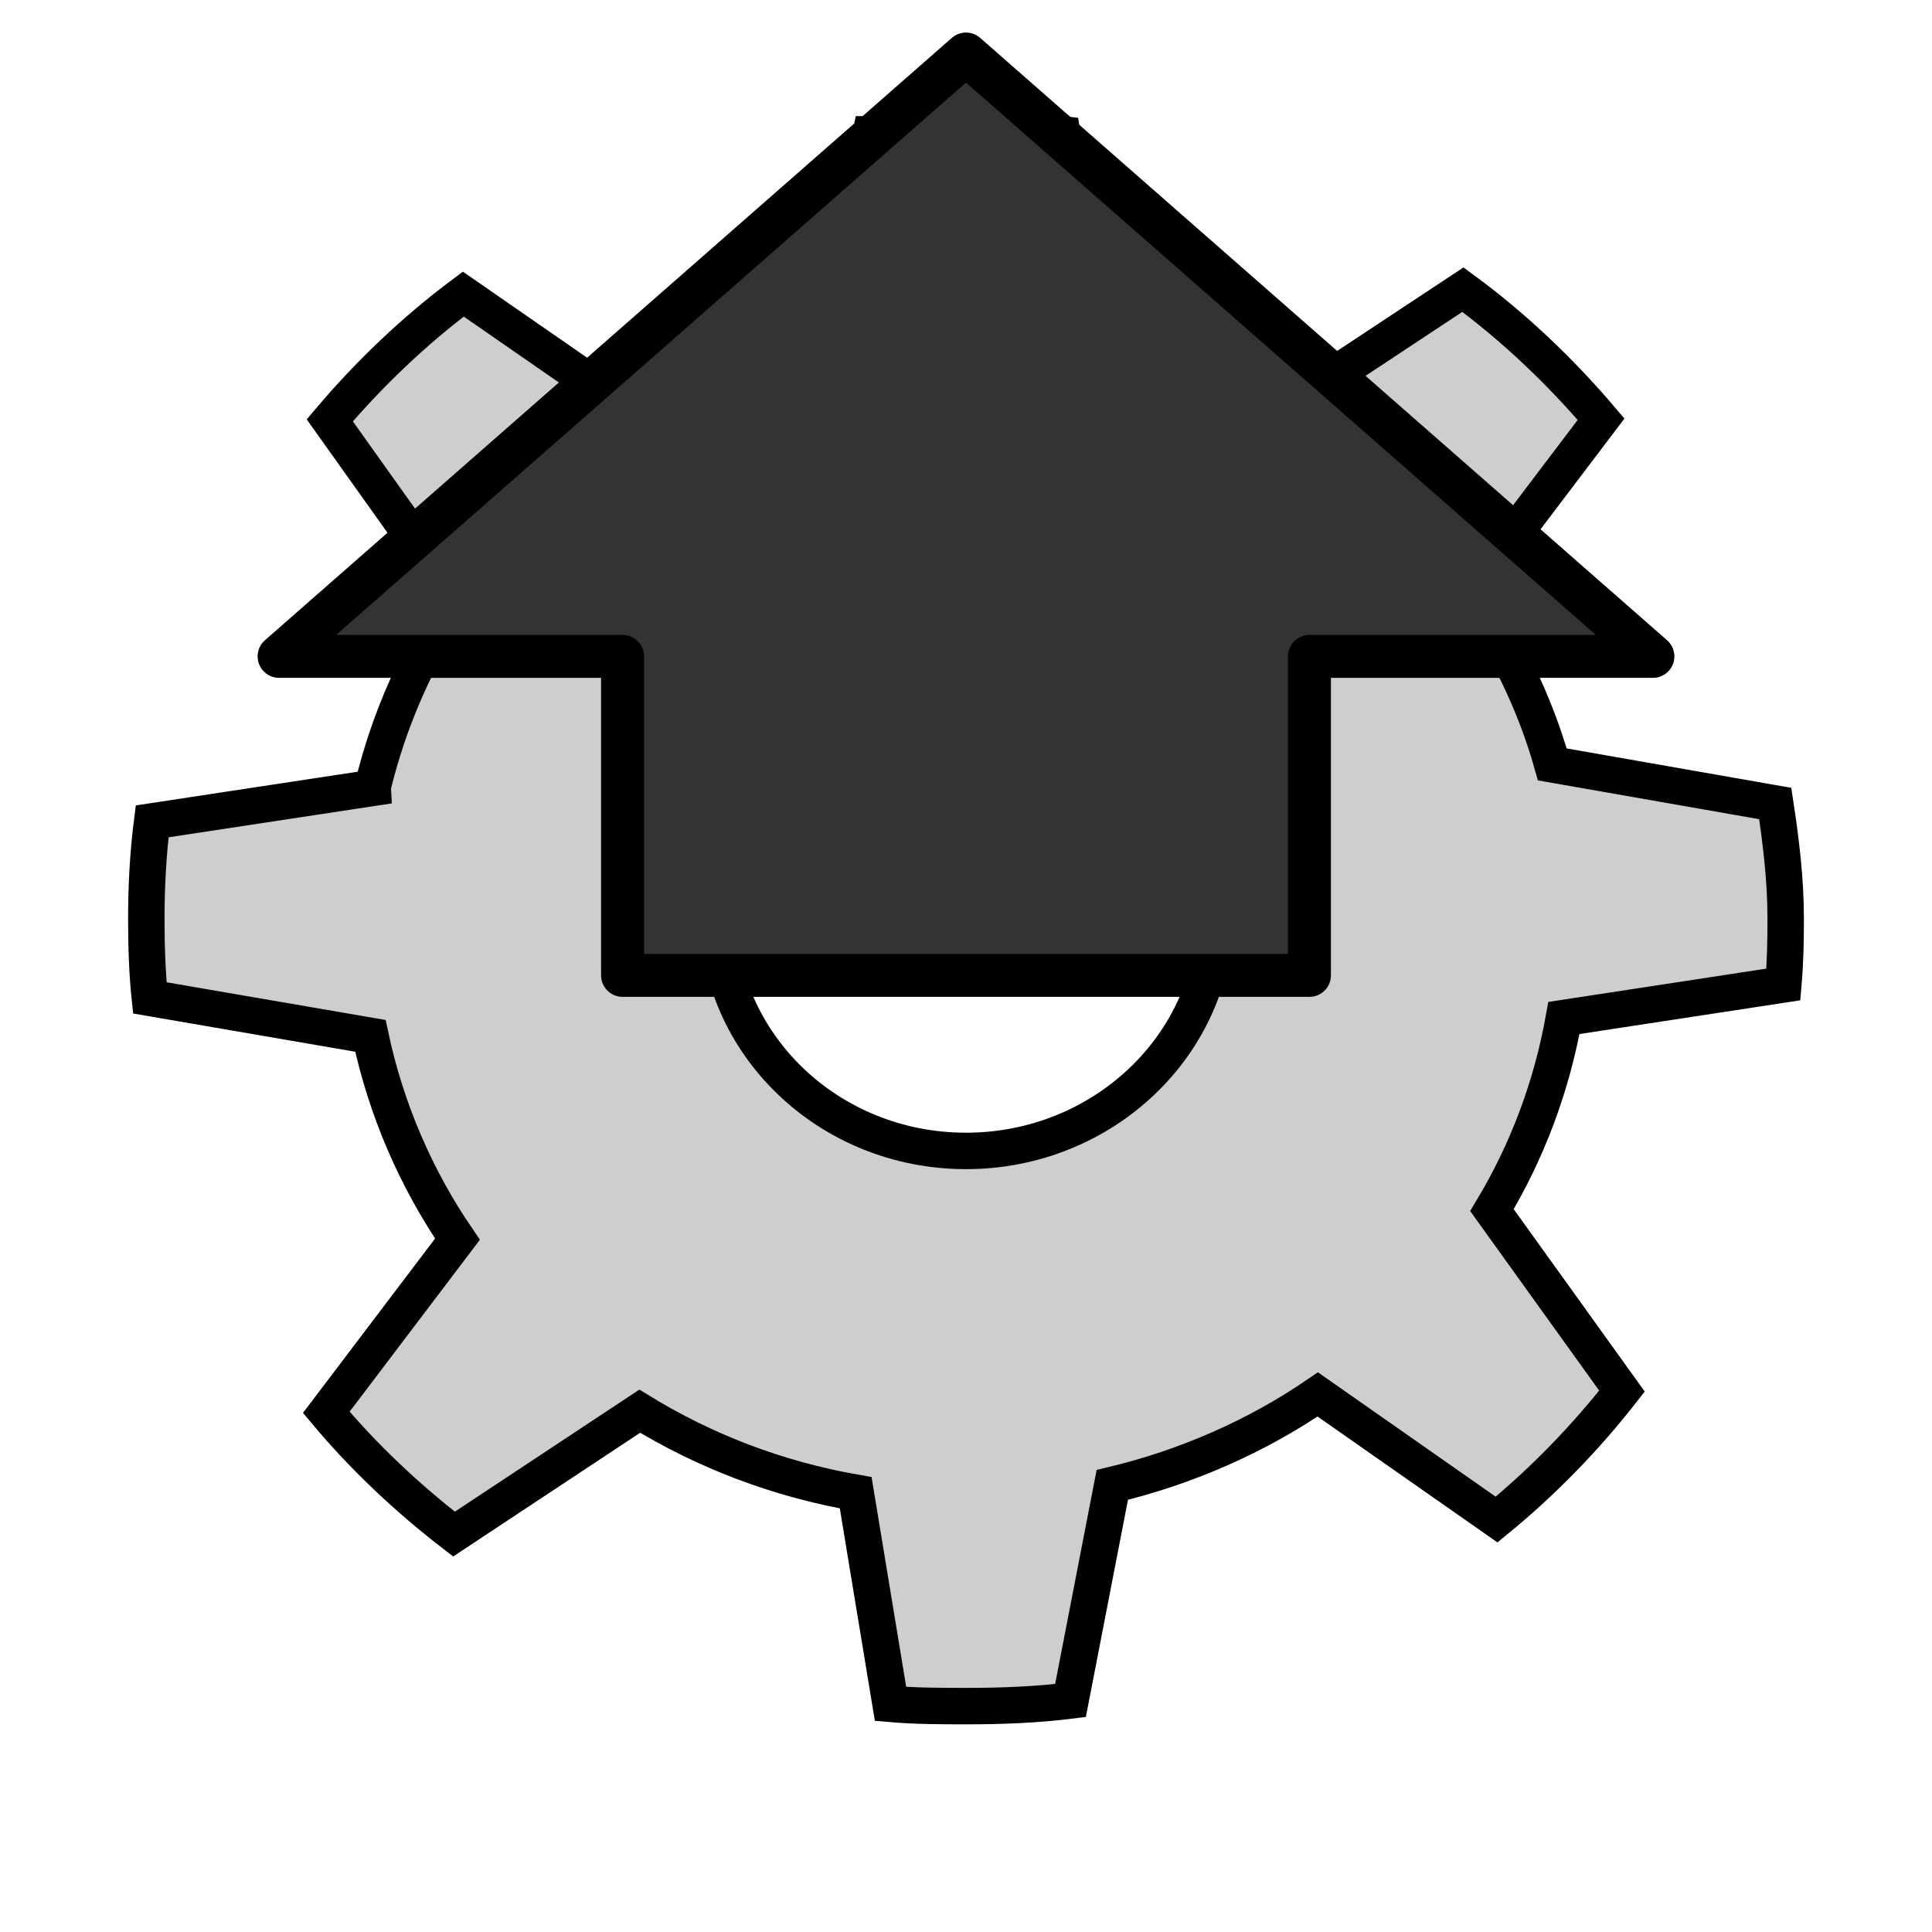
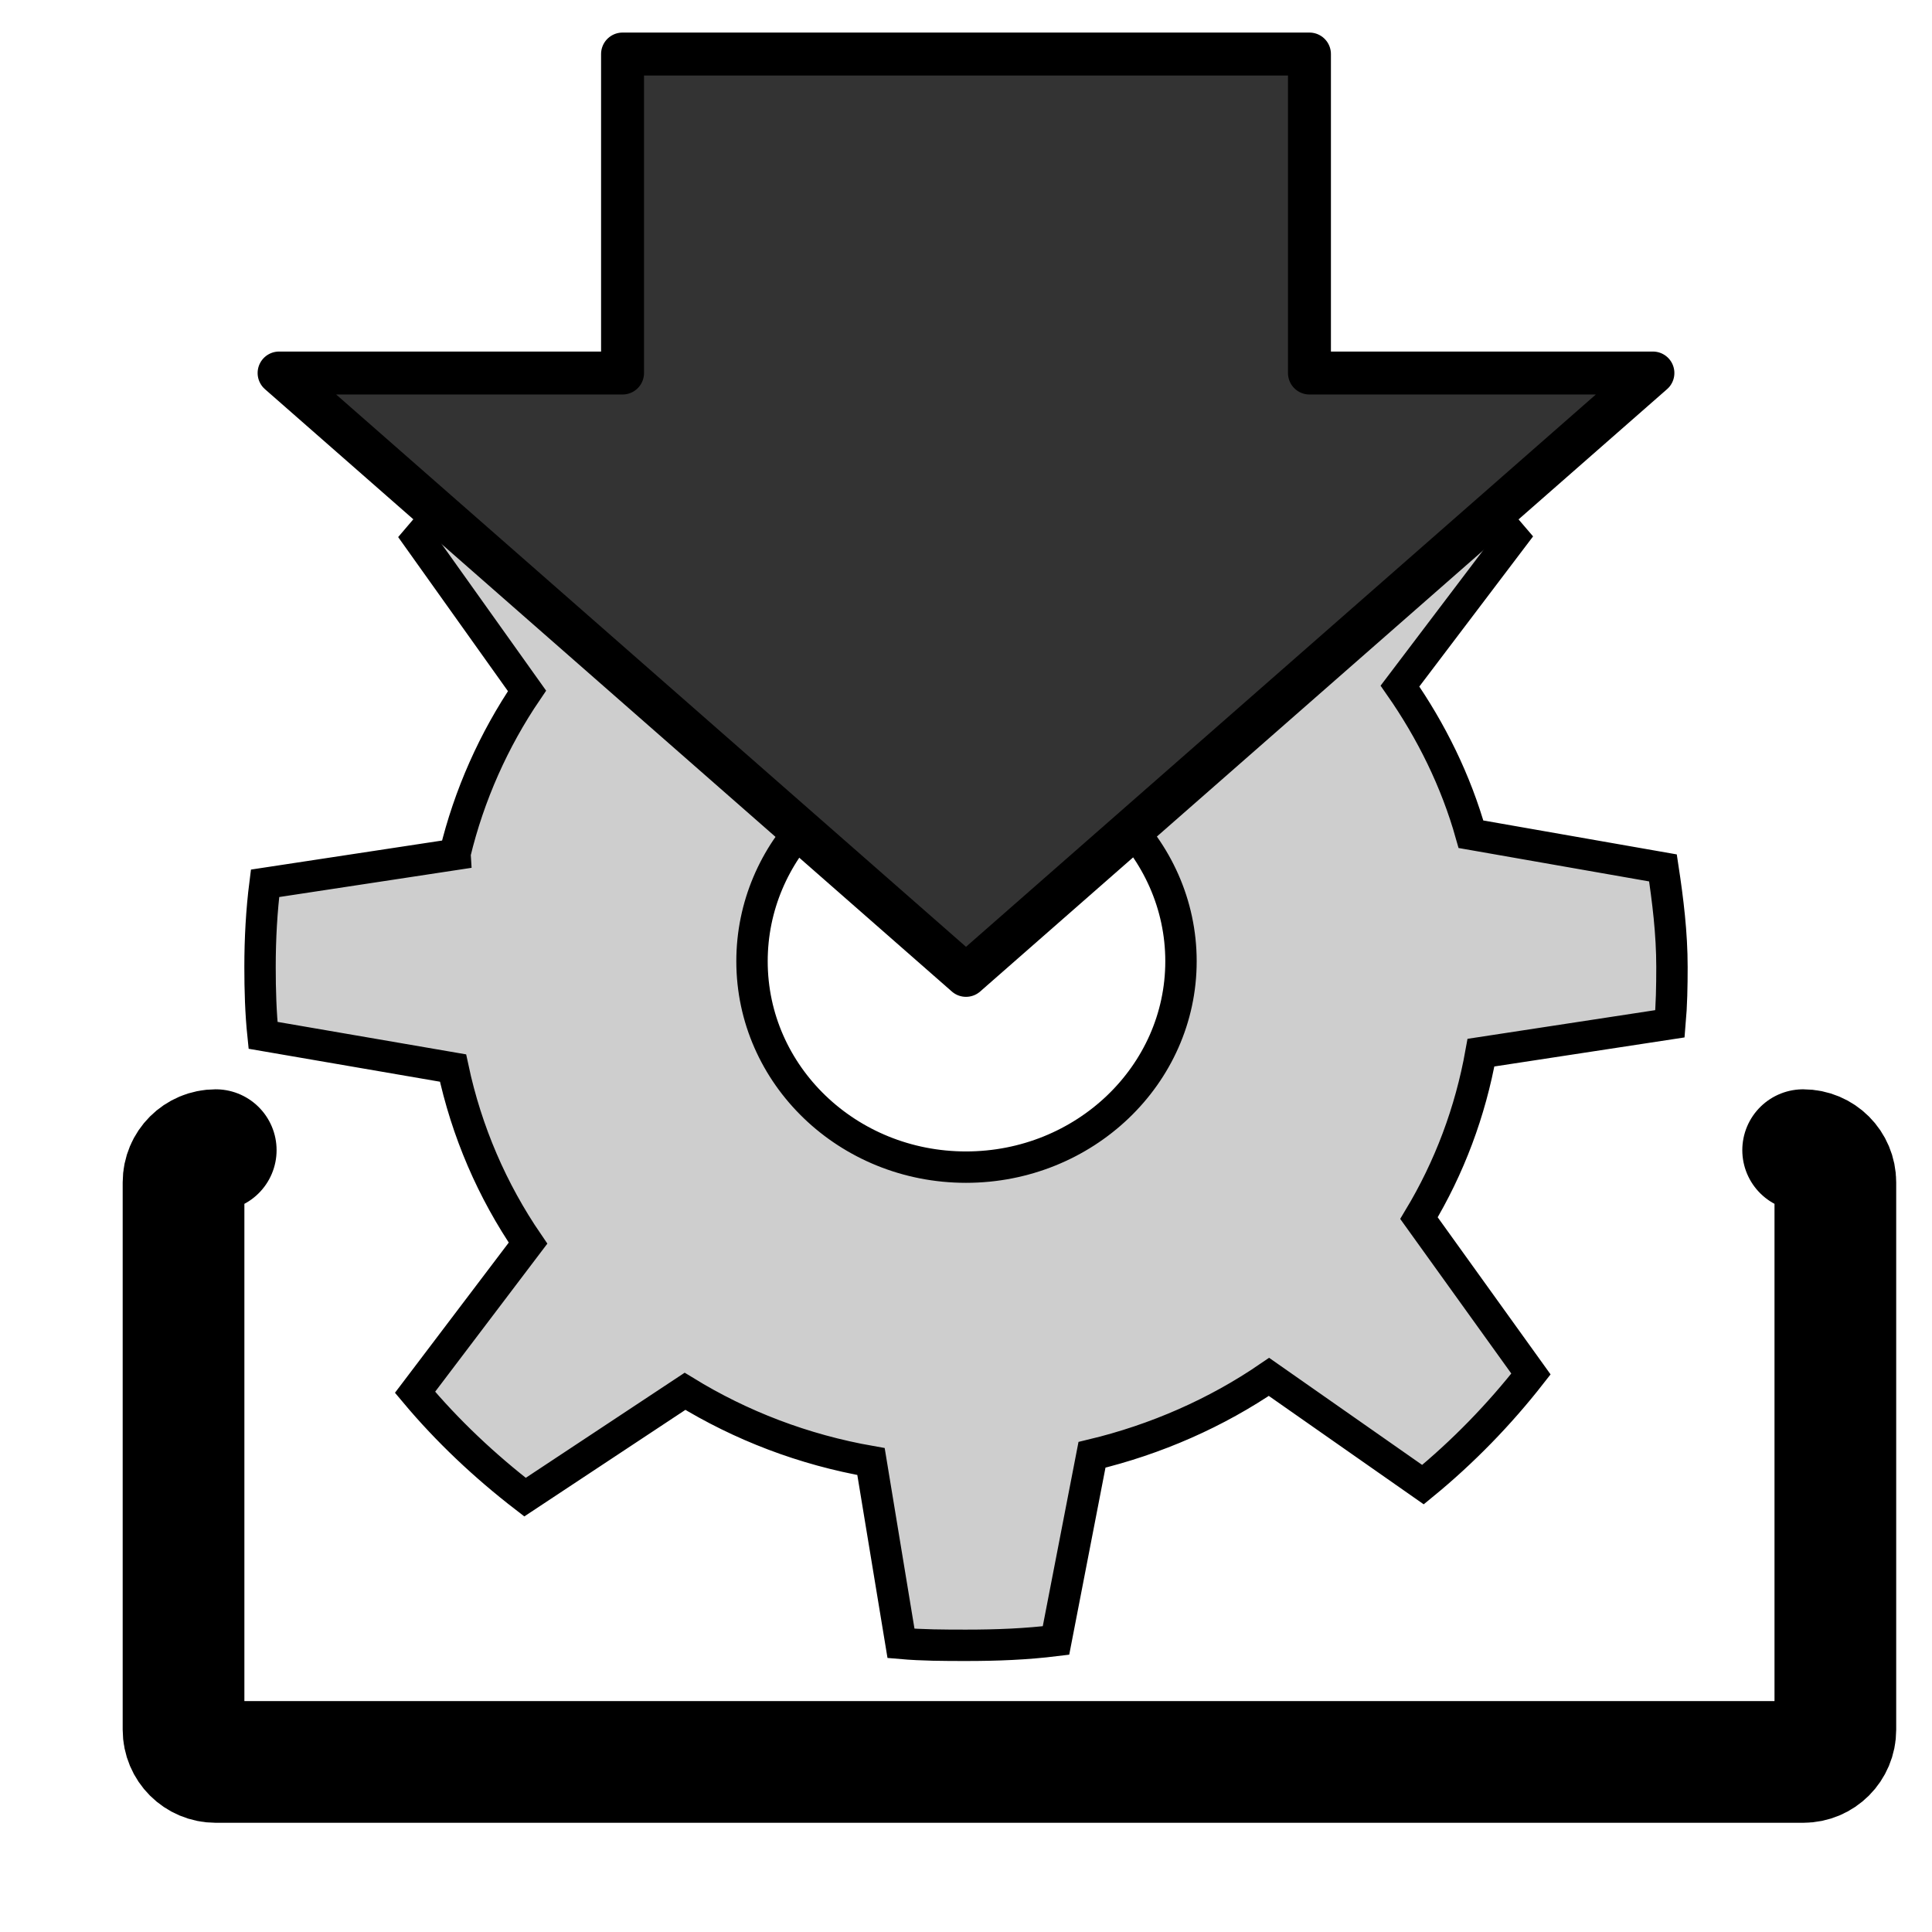
<svg xmlns="http://www.w3.org/2000/svg" xmlns:xlink="http://www.w3.org/1999/xlink" width="600" height="600" id="svg3493" version="1.1">
  <defs id="defs3495">
    <linearGradient id="lg1">
      <stop stop-color="#3778ae" offset="0" id="stop3498" />
      <stop stop-color="#366c99" offset="1" id="stop3500" />
    </linearGradient>
    <linearGradient id="lg2">
      <stop stop-color="#fff" offset="0" id="stop3503" />
      <stop stop-color="#fff" stop-opacity="0.165" offset="1" id="stop3505" />
    </linearGradient>
    <linearGradient id="lg3">
      <stop stop-color="#ffe253" offset="0" id="stop3508" />
      <stop stop-color="#ffca1c" offset="1" id="stop3510" />
    </linearGradient>
    <linearGradient id="lg4">
      <stop stop-color="#000" offset="0" id="stop3513" />
      <stop stop-color="#000" stop-opacity="0" offset="1" id="stop3515" />
    </linearGradient>
    <linearGradient x1="94.693" y1="112.511" x2="94.693" y2="64.053" id="lg5" xlink:href="#lg2" gradientUnits="userSpaceOnUse" gradientTransform="matrix(0.353878,0,0,0.353878,-17.3795,532.588)" />
    <linearGradient x1="59.728" y1="102" x2="142.62" y2="102" id="lg6" xlink:href="#lg1" gradientUnits="userSpaceOnUse" gradientTransform="matrix(0.353878,0,0,0.353878,-17.3795,532.588)" />
    <linearGradient x1="94.693" y1="112.511" x2="94.693" y2="64.053" id="lg7" xlink:href="#lg2" gradientUnits="userSpaceOnUse" gradientTransform="matrix(0.353878,0,0,0.353878,-6.29697,544.0546)" />
    <linearGradient x1="119.191" y1="89.13" x2="116.965" y2="169.279" id="lg8" xlink:href="#lg3" gradientUnits="userSpaceOnUse" gradientTransform="matrix(0.353878,0,0,0.353878,-16.3897,534.003)" />
    <radialGradient cx="15.115" cy="63.965" r="12.289" fx="15.115" fy="63.965" id="rg1" xlink:href="#lg4" gradientUnits="userSpaceOnUse" gradientTransform="matrix(1.6,0,0,0.551754,-0.183975,556.8357)" />
    <linearGradient id="linearGradient3264">
      <stop id="stop3266" offset="0" style="stop-color:#c9c9c9;stop-opacity:1;" />
      <stop style="stop-color:#f8f8f8;stop-opacity:1;" offset="0.25" id="stop3276" />
      <stop style="stop-color:#e2e2e2;stop-opacity:1;" offset="0.5" id="stop3272" />
      <stop id="stop3274" offset="0.75" style="stop-color:#b0b0b0;stop-opacity:1;" />
      <stop id="stop3268" offset="1" style="stop-color:#c9c9c9;stop-opacity:1;" />
    </linearGradient>
    <linearGradient id="linearGradient3608">
      <stop style="stop-color:#cccccc;stop-opacity:1" offset="0" id="stop3610" />
      <stop id="stop3616" offset="0.22" style="stop-color:#e6e6e6;stop-opacity:1" />
      <stop style="stop-color:#ffffff;stop-opacity:1" offset="0.469" id="stop3618" />
      <stop style="stop-color:#e6e6e6;stop-opacity:1" offset="1" id="stop3612" />
    </linearGradient>
    <linearGradient id="linearGradient3600">
      <stop style="stop-color:#e6e6e6;stop-opacity:1;" offset="0" id="stop3602" />
      <stop style="stop-color:#f9f9f9;stop-opacity:1" offset="1" id="stop3604" />
    </linearGradient>
    <linearGradient xlink:href="#linearGradient3600" id="linearGradient3606" x1="105" y1="123" x2="-80" y2="-112" gradientUnits="userSpaceOnUse" gradientTransform="translate(2,922.3622)" />
    <linearGradient xlink:href="#linearGradient3608" id="linearGradient3614" x1="93" y1="944.362" x2="80" y2="957.362" gradientUnits="userSpaceOnUse" gradientTransform="translate(2,-2)" />
    <linearGradient y2="64.053" x2="94.693" y1="112.511" x1="94.693" gradientTransform="matrix(0.353878,0,0,0.353878,-17.3795,532.588)" gradientUnits="userSpaceOnUse" id="linearGradient3114-6" xlink:href="#lg2-2" />
    <linearGradient y2="102" x2="142.62" y1="102" x1="59.728" gradientTransform="matrix(0.353878,0,0,0.353878,-17.3795,532.588)" gradientUnits="userSpaceOnUse" id="linearGradient3112-8" xlink:href="#lg1-7" />
    <linearGradient y2="64.053" x2="94.693" y1="112.511" x1="94.693" gradientTransform="matrix(0.353878,0,0,0.353878,-6.29697,544.0546)" gradientUnits="userSpaceOnUse" id="linearGradient3110-6" xlink:href="#lg2-2" />
    <linearGradient y2="169.279" x2="116.965" y1="89.13" x1="119.191" gradientTransform="matrix(0.353878,0,0,0.353878,-16.3897,534.003)" gradientUnits="userSpaceOnUse" id="linearGradient3108-7" xlink:href="#lg3-3" />
    <radialGradient r="12.289" fy="63.965" fx="15.115" cy="63.965" cx="15.115" gradientTransform="matrix(1.6,0,0,0.551754,-0.183975,556.8357)" gradientUnits="userSpaceOnUse" id="radialGradient3106-3" xlink:href="#lg4-6" />
    <radialGradient gradientTransform="matrix(1.6,0,0,0.551754,-0.183975,556.8357)" gradientUnits="userSpaceOnUse" xlink:href="#lg4-6" id="rg1-5" fy="63.965" fx="15.115" r="12.289" cy="63.965" cx="15.115" />
    <linearGradient gradientTransform="matrix(0.353878,0,0,0.353878,-16.3897,534.003)" gradientUnits="userSpaceOnUse" xlink:href="#lg3-3" id="lg8-8" y2="169.279" x2="116.965" y1="89.13" x1="119.191" />
    <linearGradient gradientTransform="matrix(0.353878,0,0,0.353878,-6.29697,544.0546)" gradientUnits="userSpaceOnUse" xlink:href="#lg2-2" id="lg7-6" y2="64.053" x2="94.693" y1="112.511" x1="94.693" />
    <linearGradient gradientTransform="matrix(0.353878,0,0,0.353878,-17.3795,532.588)" gradientUnits="userSpaceOnUse" xlink:href="#lg1-7" id="lg6-5" y2="102" x2="142.62" y1="102" x1="59.728" />
    <linearGradient gradientTransform="matrix(0.353878,0,0,0.353878,-17.3795,532.588)" gradientUnits="userSpaceOnUse" xlink:href="#lg2-2" id="lg5-0" y2="64.053" x2="94.693" y1="112.511" x1="94.693" />
    <linearGradient id="lg4-6">
      <stop id="stop3513-0" offset="0" stop-color="#000" />
      <stop id="stop3515-4" offset="1" stop-opacity="0" stop-color="#000" />
    </linearGradient>
    <linearGradient id="lg3-3">
      <stop id="stop3508-4" offset="0" stop-color="#ffe253" />
      <stop id="stop3510-0" offset="1" stop-color="#ffca1c" />
    </linearGradient>
    <linearGradient id="lg2-2">
      <stop id="stop3503-5" offset="0" stop-color="#fff" />
      <stop id="stop3505-6" offset="1" stop-opacity="0.165" stop-color="#fff" />
    </linearGradient>
    <linearGradient id="lg1-7">
      <stop id="stop3498-7" offset="0" stop-color="#3778ae" />
      <stop id="stop3500-3" offset="1" stop-color="#366c99" />
    </linearGradient>
    <linearGradient xlink:href="#linearGradient3600" id="linearGradient4053" gradientUnits="userSpaceOnUse" gradientTransform="translate(2,922.3622)" x1="105" y1="123" x2="-80" y2="-112" />
    <linearGradient xlink:href="#linearGradient3608" id="linearGradient4055" gradientUnits="userSpaceOnUse" gradientTransform="translate(2,-2)" x1="93" y1="944.362" x2="80" y2="957.362" />
    <radialGradient xlink:href="#lg4-6" id="radialGradient4057" gradientUnits="userSpaceOnUse" gradientTransform="matrix(1.6,0,0,0.551754,-0.183975,556.8357)" cx="15.115" cy="63.965" fx="15.115" fy="63.965" r="12.289" />
    <linearGradient xlink:href="#lg3-3" id="linearGradient4059" gradientUnits="userSpaceOnUse" gradientTransform="matrix(0.353878,0,0,0.353878,-16.3897,534.003)" x1="119.191" y1="89.13" x2="116.965" y2="169.279" />
    <linearGradient xlink:href="#lg2-2" id="linearGradient4061" gradientUnits="userSpaceOnUse" gradientTransform="matrix(0.353878,0,0,0.353878,-6.29697,544.0546)" x1="94.693" y1="112.511" x2="94.693" y2="64.053" />
    <linearGradient xlink:href="#lg1-7" id="linearGradient4063" gradientUnits="userSpaceOnUse" gradientTransform="matrix(0.353878,0,0,0.353878,-17.3795,532.588)" x1="59.728" y1="102" x2="142.62" y2="102" />
    <linearGradient xlink:href="#lg2-2" id="linearGradient4065" gradientUnits="userSpaceOnUse" gradientTransform="matrix(0.353878,0,0,0.353878,-17.3795,532.588)" x1="94.693" y1="112.511" x2="94.693" y2="64.053" />
    <linearGradient id="linearGradient5048">
      <stop style="stop-color:black;stop-opacity:0;" offset="0" id="stop5050" />
      <stop id="stop5056" offset="0.5" style="stop-color:black;stop-opacity:1;" />
      <stop style="stop-color:black;stop-opacity:0;" offset="1" id="stop5052" />
    </linearGradient>
    <linearGradient id="linearGradient6925">
      <stop style="stop-color:#204a87;stop-opacity:1;" offset="0" id="stop6927" />
      <stop style="stop-color:#204a87;stop-opacity:0;" offset="1" id="stop6929" />
    </linearGradient>
    <linearGradient id="linearGradient6901">
      <stop style="stop-color:#3465a4;stop-opacity:1;" offset="0" id="stop6903" />
      <stop style="stop-color:#3465a4;stop-opacity:0;" offset="1" id="stop6905" />
    </linearGradient>
    <linearGradient id="linearGradient4991">
      <stop style="stop-color:#ffffff;stop-opacity:1;" offset="0" id="stop4993" />
      <stop style="stop-color:#ffffff;stop-opacity:0;" offset="1" id="stop4995" />
    </linearGradient>
    <radialGradient xlink:href="#linearGradient4991" id="radialGradient4997" cx="23.447" cy="6.458" fx="23.447" fy="6.458" r="19.062" gradientTransform="matrix(-1.314471,-0.01006312,-0.01022964,1.336221,46.22108,-4.909887)" gradientUnits="userSpaceOnUse" />
    <linearGradient id="linearGradient2187">
      <stop id="stop2189" offset="0" style="stop-color:#ffffff;stop-opacity:1;" />
      <stop id="stop2191" offset="1" style="stop-color:#ffffff;stop-opacity:0;" />
    </linearGradient>
    <linearGradient xlink:href="#linearGradient2187" id="linearGradient1764" gradientUnits="userSpaceOnUse" gradientTransform="matrix(0.914114,0,0,0.914114,-3.868698,-2.706902)" x1="33.06" y1="27.394" x2="12.624" y2="12.584" />
    <linearGradient id="linearGradient8662">
      <stop style="stop-color:#000000;stop-opacity:1;" offset="0" id="stop8664" />
      <stop style="stop-color:#000000;stop-opacity:0;" offset="1" id="stop8666" />
    </linearGradient>
    <radialGradient xlink:href="#linearGradient8662" id="radialGradient8668" cx="24.837" cy="36.421" fx="24.837" fy="36.421" r="15.645" gradientTransform="matrix(1,0,0,0.536723,0,16.87306)" gradientUnits="userSpaceOnUse" />
    <linearGradient id="linearGradient2555">
      <stop id="stop2557" offset="0" style="stop-color:#ffffff;stop-opacity:1;" />
      <stop style="stop-color:#e6e6e6;stop-opacity:1;" offset="0.5" id="stop2561" />
      <stop id="stop2563" offset="0.75" style="stop-color:#ffffff;stop-opacity:1;" />
      <stop style="stop-color:#e1e1e1;stop-opacity:1;" offset="0.842" id="stop2565" />
      <stop id="stop2559" offset="1" style="stop-color:#ffffff;stop-opacity:1;" />
    </linearGradient>
    <linearGradient id="linearGradient4274">
      <stop style="stop-color:#ffffff;stop-opacity:0.255;" offset="0" id="stop4276" />
      <stop style="stop-color:#ffffff;stop-opacity:1;" offset="1" id="stop4278" />
    </linearGradient>
    <linearGradient id="linearGradient4264">
      <stop id="stop4266" offset="0" style="stop-color:#000000;stop-opacity:1;" />
      <stop id="stop4268" offset="1" style="stop-color:#000000;stop-opacity:0;" />
    </linearGradient>
    <linearGradient id="linearGradient4244">
      <stop id="stop4246" offset="0" style="stop-color:#e4e4e4;stop-opacity:1;" />
      <stop id="stop4248" offset="1" style="stop-color:#d3d3d3;stop-opacity:1;" />
    </linearGradient>
    <linearGradient id="linearGradient4228">
      <stop id="stop4230" offset="0" style="stop-color:#bbbbbb;stop-opacity:1;" />
      <stop id="stop4232" offset="1" style="stop-color:#9f9f9f;stop-opacity:1;" />
    </linearGradient>
    <linearGradient id="linearGradient4184">
      <stop id="stop4186" offset="0" style="stop-color:#838383;stop-opacity:1;" />
      <stop id="stop4188" offset="1" style="stop-color:#bbbbbb;stop-opacity:0;" />
    </linearGradient>
    <radialGradient gradientUnits="userSpaceOnUse" gradientTransform="matrix(1,0,0,0.651032,-2.885063e-16,9.455693)" r="23.555" fy="27.096" fx="23.202" cy="27.096" cx="23.202" id="radialGradient4270" xlink:href="#linearGradient4264" />
    <linearGradient xlink:href="#linearGradient6901" id="linearGradient6907" x1="14.752" y1="15.868" x2="8.895" y2="16.743" gradientUnits="userSpaceOnUse" />
    <linearGradient xlink:href="#linearGradient6925" id="linearGradient6931" x1="12.25" y1="18.25" x2="7" y2="21.118" gradientUnits="userSpaceOnUse" />
    <linearGradient y2="64.053" x2="94.693" y1="112.511" x1="94.693" gradientTransform="matrix(0.353878,0,0,0.353878,-17.3795,532.588)" gradientUnits="userSpaceOnUse" id="linearGradient4090-5" xlink:href="#lg2-2-8" />
    <linearGradient y2="102" x2="142.62" y1="102" x1="59.728" gradientTransform="matrix(0.353878,0,0,0.353878,-17.3795,532.588)" gradientUnits="userSpaceOnUse" id="linearGradient4088-7" xlink:href="#lg1-7-1" />
    <linearGradient y2="64.053" x2="94.693" y1="112.511" x1="94.693" gradientTransform="matrix(0.353878,0,0,0.353878,-6.29697,544.0546)" gradientUnits="userSpaceOnUse" id="linearGradient4086-1" xlink:href="#lg2-2-8" />
    <linearGradient y2="169.279" x2="116.965" y1="89.13" x1="119.191" gradientTransform="matrix(0.353878,0,0,0.353878,-16.3897,534.003)" gradientUnits="userSpaceOnUse" id="linearGradient4084-9" xlink:href="#lg3-3-3" />
    <radialGradient r="12.289" fy="63.965" fx="15.115" cy="63.965" cx="15.115" gradientTransform="matrix(1.6,0,0,0.551754,-0.183975,556.8357)" gradientUnits="userSpaceOnUse" id="radialGradient4082-4" xlink:href="#lg4-6-9" />
    <linearGradient y2="64.053" x2="94.693" y1="112.511" x1="94.693" gradientTransform="matrix(0.353878,0,0,0.353878,-17.3795,532.588)" gradientUnits="userSpaceOnUse" id="linearGradient4065-5" xlink:href="#lg2-2-8" />
    <linearGradient y2="102" x2="142.62" y1="102" x1="59.728" gradientTransform="matrix(0.353878,0,0,0.353878,-17.3795,532.588)" gradientUnits="userSpaceOnUse" id="linearGradient4063-9" xlink:href="#lg1-7-1" />
    <linearGradient y2="64.053" x2="94.693" y1="112.511" x1="94.693" gradientTransform="matrix(0.353878,0,0,0.353878,-6.29697,544.0546)" gradientUnits="userSpaceOnUse" id="linearGradient4061-5" xlink:href="#lg2-2-8" />
    <linearGradient y2="169.279" x2="116.965" y1="89.13" x1="119.191" gradientTransform="matrix(0.353878,0,0,0.353878,-16.3897,534.003)" gradientUnits="userSpaceOnUse" id="linearGradient4059-6" xlink:href="#lg3-3-3" />
    <radialGradient r="12.289" fy="63.965" fx="15.115" cy="63.965" cx="15.115" gradientTransform="matrix(1.6,0,0,0.551754,-0.183975,556.8357)" gradientUnits="userSpaceOnUse" id="radialGradient4057-3" xlink:href="#lg4-6-9" />
    <linearGradient y2="957.362" x2="80" y1="944.362" x1="93" gradientTransform="translate(2,-2)" gradientUnits="userSpaceOnUse" id="linearGradient4055-4" xlink:href="#linearGradient3608-3" />
    <linearGradient y2="-112" x2="-80" y1="123" x1="105" gradientTransform="translate(2,922.3622)" gradientUnits="userSpaceOnUse" id="linearGradient4053-5" xlink:href="#linearGradient3600-1" />
    <linearGradient id="lg1-7-1">
      <stop stop-color="#3778ae" offset="0" id="stop3498-7-5" />
      <stop stop-color="#366c99" offset="1" id="stop3500-3-3" />
    </linearGradient>
    <linearGradient id="lg2-2-8">
      <stop stop-color="#fff" offset="0" id="stop3503-5-3" />
      <stop stop-color="#fff" stop-opacity="0.165" offset="1" id="stop3505-6-8" />
    </linearGradient>
    <linearGradient id="lg3-3-3">
      <stop stop-color="#ffe253" offset="0" id="stop3508-4-7" />
      <stop stop-color="#ffca1c" offset="1" id="stop3510-0-8" />
    </linearGradient>
    <linearGradient id="lg4-6-9">
      <stop stop-color="#000" offset="0" id="stop3513-0-4" />
      <stop stop-color="#000" stop-opacity="0" offset="1" id="stop3515-4-1" />
    </linearGradient>
    <linearGradient x1="94.693" y1="112.511" x2="94.693" y2="64.053" id="lg5-0-6" xlink:href="#lg2-2-8" gradientUnits="userSpaceOnUse" gradientTransform="matrix(0.353878,0,0,0.353878,-17.3795,532.588)" />
    <linearGradient x1="59.728" y1="102" x2="142.62" y2="102" id="lg6-5-2" xlink:href="#lg1-7-1" gradientUnits="userSpaceOnUse" gradientTransform="matrix(0.353878,0,0,0.353878,-17.3795,532.588)" />
    <linearGradient x1="94.693" y1="112.511" x2="94.693" y2="64.053" id="lg7-6-3" xlink:href="#lg2-2-8" gradientUnits="userSpaceOnUse" gradientTransform="matrix(0.353878,0,0,0.353878,-6.29697,544.0546)" />
    <linearGradient x1="119.191" y1="89.13" x2="116.965" y2="169.279" id="lg8-8-0" xlink:href="#lg3-3-3" gradientUnits="userSpaceOnUse" gradientTransform="matrix(0.353878,0,0,0.353878,-16.3897,534.003)" />
    <radialGradient cx="15.115" cy="63.965" r="12.289" fx="15.115" fy="63.965" id="rg1-5-6" xlink:href="#lg4-6-9" gradientUnits="userSpaceOnUse" gradientTransform="matrix(1.6,0,0,0.551754,-0.183975,556.8357)" />
    <radialGradient xlink:href="#lg4-6-9" id="radialGradient3106-3-4" gradientUnits="userSpaceOnUse" gradientTransform="matrix(1.6,0,0,0.551754,-0.183975,556.8357)" cx="15.115" cy="63.965" fx="15.115" fy="63.965" r="12.289" />
    <linearGradient xlink:href="#lg3-3-3" id="linearGradient3108-7-0" gradientUnits="userSpaceOnUse" gradientTransform="matrix(0.353878,0,0,0.353878,-16.3897,534.003)" x1="119.191" y1="89.13" x2="116.965" y2="169.279" />
    <linearGradient xlink:href="#lg2-2-8" id="linearGradient3110-6-8" gradientUnits="userSpaceOnUse" gradientTransform="matrix(0.353878,0,0,0.353878,-6.29697,544.0546)" x1="94.693" y1="112.511" x2="94.693" y2="64.053" />
    <linearGradient xlink:href="#lg1-7-1" id="linearGradient3112-8-4" gradientUnits="userSpaceOnUse" gradientTransform="matrix(0.353878,0,0,0.353878,-17.3795,532.588)" x1="59.728" y1="102" x2="142.62" y2="102" />
    <linearGradient xlink:href="#lg2-2-8" id="linearGradient3114-6-8" gradientUnits="userSpaceOnUse" gradientTransform="matrix(0.353878,0,0,0.353878,-17.3795,532.588)" x1="94.693" y1="112.511" x2="94.693" y2="64.053" />
    <linearGradient gradientTransform="translate(2,-2)" gradientUnits="userSpaceOnUse" y2="957.362" x2="80" y1="944.362" x1="93" id="linearGradient3614-3" xlink:href="#linearGradient3608-3" />
    <linearGradient gradientTransform="translate(2,922.3622)" gradientUnits="userSpaceOnUse" y2="-112" x2="-80" y1="123" x1="105" id="linearGradient3606-1" xlink:href="#linearGradient3600-1" />
    <linearGradient id="linearGradient3600-1">
      <stop id="stop3602-4" offset="0" style="stop-color:#e6e6e6;stop-opacity:1;" />
      <stop id="stop3604-7" offset="1" style="stop-color:#f9f9f9;stop-opacity:1" />
    </linearGradient>
    <linearGradient id="linearGradient3608-3">
      <stop id="stop3610-6" offset="0" style="stop-color:#cccccc;stop-opacity:1" />
      <stop style="stop-color:#e6e6e6;stop-opacity:1" offset="0.22" id="stop3616-5" />
      <stop id="stop3618-5" offset="0.469" style="stop-color:#ffffff;stop-opacity:1" />
      <stop id="stop3612-8" offset="1" style="stop-color:#e6e6e6;stop-opacity:1" />
    </linearGradient>
    <linearGradient id="linearGradient3264-3">
      <stop style="stop-color:#c9c9c9;stop-opacity:1;" offset="0" id="stop3266-9" />
      <stop id="stop3276-9" offset="0.25" style="stop-color:#f8f8f8;stop-opacity:1;" />
      <stop id="stop3272-9" offset="0.5" style="stop-color:#e2e2e2;stop-opacity:1;" />
      <stop style="stop-color:#b0b0b0;stop-opacity:1;" offset="0.75" id="stop3274-1" />
      <stop style="stop-color:#c9c9c9;stop-opacity:1;" offset="1" id="stop3268-7" />
    </linearGradient>
    <radialGradient gradientTransform="matrix(1.6,0,0,0.551754,-0.183975,556.8357)" gradientUnits="userSpaceOnUse" xlink:href="#lg4-9" id="rg1-0" fy="63.965" fx="15.115" r="12.289" cy="63.965" cx="15.115" />
    <linearGradient gradientTransform="matrix(0.353878,0,0,0.353878,-16.3897,534.003)" gradientUnits="userSpaceOnUse" xlink:href="#lg3-7" id="lg8-7" y2="169.279" x2="116.965" y1="89.13" x1="119.191" />
    <linearGradient gradientTransform="matrix(0.353878,0,0,0.353878,-6.29697,544.0546)" gradientUnits="userSpaceOnUse" xlink:href="#lg2-3" id="lg7-62" y2="64.053" x2="94.693" y1="112.511" x1="94.693" />
    <linearGradient gradientTransform="matrix(0.353878,0,0,0.353878,-17.3795,532.588)" gradientUnits="userSpaceOnUse" xlink:href="#lg1-79" id="lg6-7" y2="102" x2="142.62" y1="102" x1="59.728" />
    <linearGradient gradientTransform="matrix(0.353878,0,0,0.353878,-17.3795,532.588)" gradientUnits="userSpaceOnUse" xlink:href="#lg2-3" id="lg5-5" y2="64.053" x2="94.693" y1="112.511" x1="94.693" />
    <linearGradient id="lg4-9">
      <stop id="stop3513-8" offset="0" stop-color="#000" />
      <stop id="stop3515-6" offset="1" stop-opacity="0" stop-color="#000" />
    </linearGradient>
    <linearGradient id="lg3-7">
      <stop id="stop3508-0" offset="0" stop-color="#ffe253" />
      <stop id="stop3510-3" offset="1" stop-color="#ffca1c" />
    </linearGradient>
    <linearGradient id="lg2-3">
      <stop id="stop3503-9" offset="0" stop-color="#fff" />
      <stop id="stop3505-9" offset="1" stop-opacity="0.165" stop-color="#fff" />
    </linearGradient>
    <linearGradient id="lg1-79">
      <stop id="stop3498-0" offset="0" stop-color="#3778ae" />
      <stop id="stop3500-2" offset="1" stop-color="#366c99" />
    </linearGradient>
  </defs>
-   <path style="color:#000000;display:inline;overflow:visible;visibility:visible;fill:#cecece;fill-opacity:1;fill-rule:nonzero;stroke:#000000;stroke-width:11.318;stroke-linecap:butt;stroke-linejoin:miter;stroke-miterlimit:4;stroke-dasharray:none;stroke-dashoffset:0;stroke-opacity:1;marker:none" d="m 286.659,39.993 c -5.37,0.354 -10.59,1.154 -15.865,1.735 l -0.361,0 -12.62,66.263 c -20.569,4.507 -39.921,12.156 -57.33,22.55 L 143.876,91.338 c -15.303,11.431 -29.228,24.763 -41.465,39.202 l 39.302,55.161 c -11.933,17.546 -20.907,37.581 -25.961,58.63 -8.7e-4,0.1 -7.1e-4,0.33 0,0.347 l -68.507,10.408 c -1.252,9.843 -1.803,20.015 -1.803,30.182 0,8.318 0.239,16.526 1.082,24.632 l 68.507,11.795 c 4.872,22.89 14.128,44.268 27.042,63.14 l -40.744,53.773 c 11.669,13.938 25.14,26.628 39.662,37.815 l 57.69,-38.162 c 20.162,12.375 42.669,21.053 67.065,25.325 l 10.817,65.569 c 7.686,0.673 15.569,0.694 23.437,0.694 11.108,-10e-6 21.717,-0.405 32.451,-1.735 l 12.98,-66.956 c 23.163,-5.546 44.923,-15.168 63.82,-28.101 l 55.527,38.855 c 14.4,-11.788 27.568,-25.337 38.941,-39.896 l -40.383,-56.202 c 10.936,-18.173 18.514,-38.224 22.355,-59.671 l 68.147,-10.408 c 0.598,-6.842 0.721,-13.478 0.721,-20.469 0,-12.148 -1.467,-24.058 -3.245,-35.733 L 482.085,237.393 c -5.425,-19.275 -14.327,-37.258 -25.6,-53.426 L 497.229,130.194 C 484.599,115.333 470.193,101.605 454.322,89.95 l -58.772,38.856 c -16.892,-9.612 -35.07,-16.987 -54.806,-21.162 L 329.927,41.728 C 320.081,40.614 310.155,39.993 300,39.993 c -2.745,0 -5.569,-0.083 -8.293,0 -1.328,0.041 -2.642,-0.074 -3.966,0 -0.359,0.02 -0.724,-0.024 -1.082,0 z m 9.375,168.605 c 1.317,-0.064 2.632,0 3.966,0 42.681,0 77.521,33.523 77.521,74.589 2e-5,41.066 -34.841,74.242 -77.521,74.242 -42.681,2e-5 -77.161,-33.176 -77.161,-74.242 2e-5,-39.783 32.36,-72.595 73.195,-74.589 z" id="path3243" />
-   <path style="fill:#333333;fill-opacity:1;stroke:#000000;stroke-width:13.337;stroke-linejoin:round;stroke-miterlimit:4;stroke-dasharray:none;stroke-opacity:1" id="rect2834" d="M 300,16.78 86.676,203.845 l 106.662,0 0,99.064 213.324,0 0,-99.064 106.662,0 z" />
+   <path style="color:#000000;display:inline;overflow:visible;visibility:visible;fill:#cecece;fill-opacity:1;fill-rule:nonzero;stroke:#000000;stroke-width:9.748;stroke-linecap:butt;stroke-linejoin:miter;stroke-miterlimit:4;stroke-dasharray:none;stroke-dashoffset:0;stroke-opacity:1;marker:none" d="m 288.51,89.069 c -4.625,0.304 -9.121,0.994 -13.664,1.494 h -0.311 l -10.869,57.069 c -17.715,3.882 -34.382,10.47 -49.376,19.422 l -48.755,-33.764 c -13.18,9.845 -25.173,21.328 -35.712,33.764 l 33.849,47.508 c -10.277,15.112 -18.006,32.367 -22.359,50.496 -7.5e-4,0.086 -6.1e-4,0.284 0,0.299 l -59.003,8.964 c -1.079,8.477 -1.553,17.239 -1.553,25.995 0,7.164 0.206,14.233 0.932,21.214 l 59.003,10.159 c 4.196,19.715 12.168,38.126 23.291,54.38 l -35.091,46.313 c 10.05,12.004 21.652,22.934 34.159,32.568 l 49.686,-32.867 c 17.365,10.658 36.749,18.132 57.761,21.812 l 9.316,56.472 c 6.62,0.58 13.409,0.598 20.185,0.598 9.566,0 18.704,-0.349 27.949,-1.494 l 11.179,-57.667 c 19.95,-4.777 38.691,-13.064 54.966,-24.202 l 47.823,33.465 c 12.402,-10.152 23.743,-21.821 33.538,-34.361 L 440.675,378.3 c 9.419,-15.652 15.946,-32.921 19.254,-51.392 l 58.692,-8.964 c 0.515,-5.893 0.621,-11.608 0.621,-17.629 0,-10.462 -1.264,-20.72 -2.795,-30.776 L 456.823,259.082 C 452.15,242.481 444.484,226.993 434.775,213.068 L 469.866,166.755 C 458.988,153.956 446.581,142.133 432.911,132.095 l -50.618,33.465 c -14.548,-8.279 -30.204,-14.631 -47.202,-18.226 L 325.775,90.563 C 317.295,89.603 308.746,89.069 300,89.069 c -2.364,0 -4.797,-0.072 -7.142,0 -1.144,0.035 -2.275,-0.064 -3.416,0 -0.309,0.017 -0.623,-0.02 -0.932,0 z m 8.074,145.213 c 1.135,-0.056 2.267,0 3.416,0 36.759,0 66.766,28.872 66.766,64.24 2e-5,35.369 -30.007,63.942 -66.766,63.942 -36.759,2e-5 -66.456,-28.573 -66.456,-63.942 2e-5,-34.263 27.87,-62.523 63.04,-64.24 z" id="path3243" />
+   <path style="fill:#333333;fill-opacity:1;stroke:#000000;stroke-width:13.337;stroke-miterlimit:4;stroke-opacity:1;stroke-dasharray:none;stroke-linejoin:round" id="rect2834" d="M 300,302.909 86.676,115.845 l 106.662,0 0,-99.064 213.324,0 0,99.064 106.662,0 z" />
+   <path id="rect1190" style="fill:none;stroke:#000000;stroke-width:37.795;stroke-linecap:round" d="m 559.985,357.19 c 5.54,0 10,4.46 10,10 V 537.185 c 0,5.54 -4.46,10 -10,10 H 66.998 c -5.54,0 -10,-4.46 -10,-10 V 367.19 c 0,-5.54 4.46,-10 10,-10" />
</svg>
